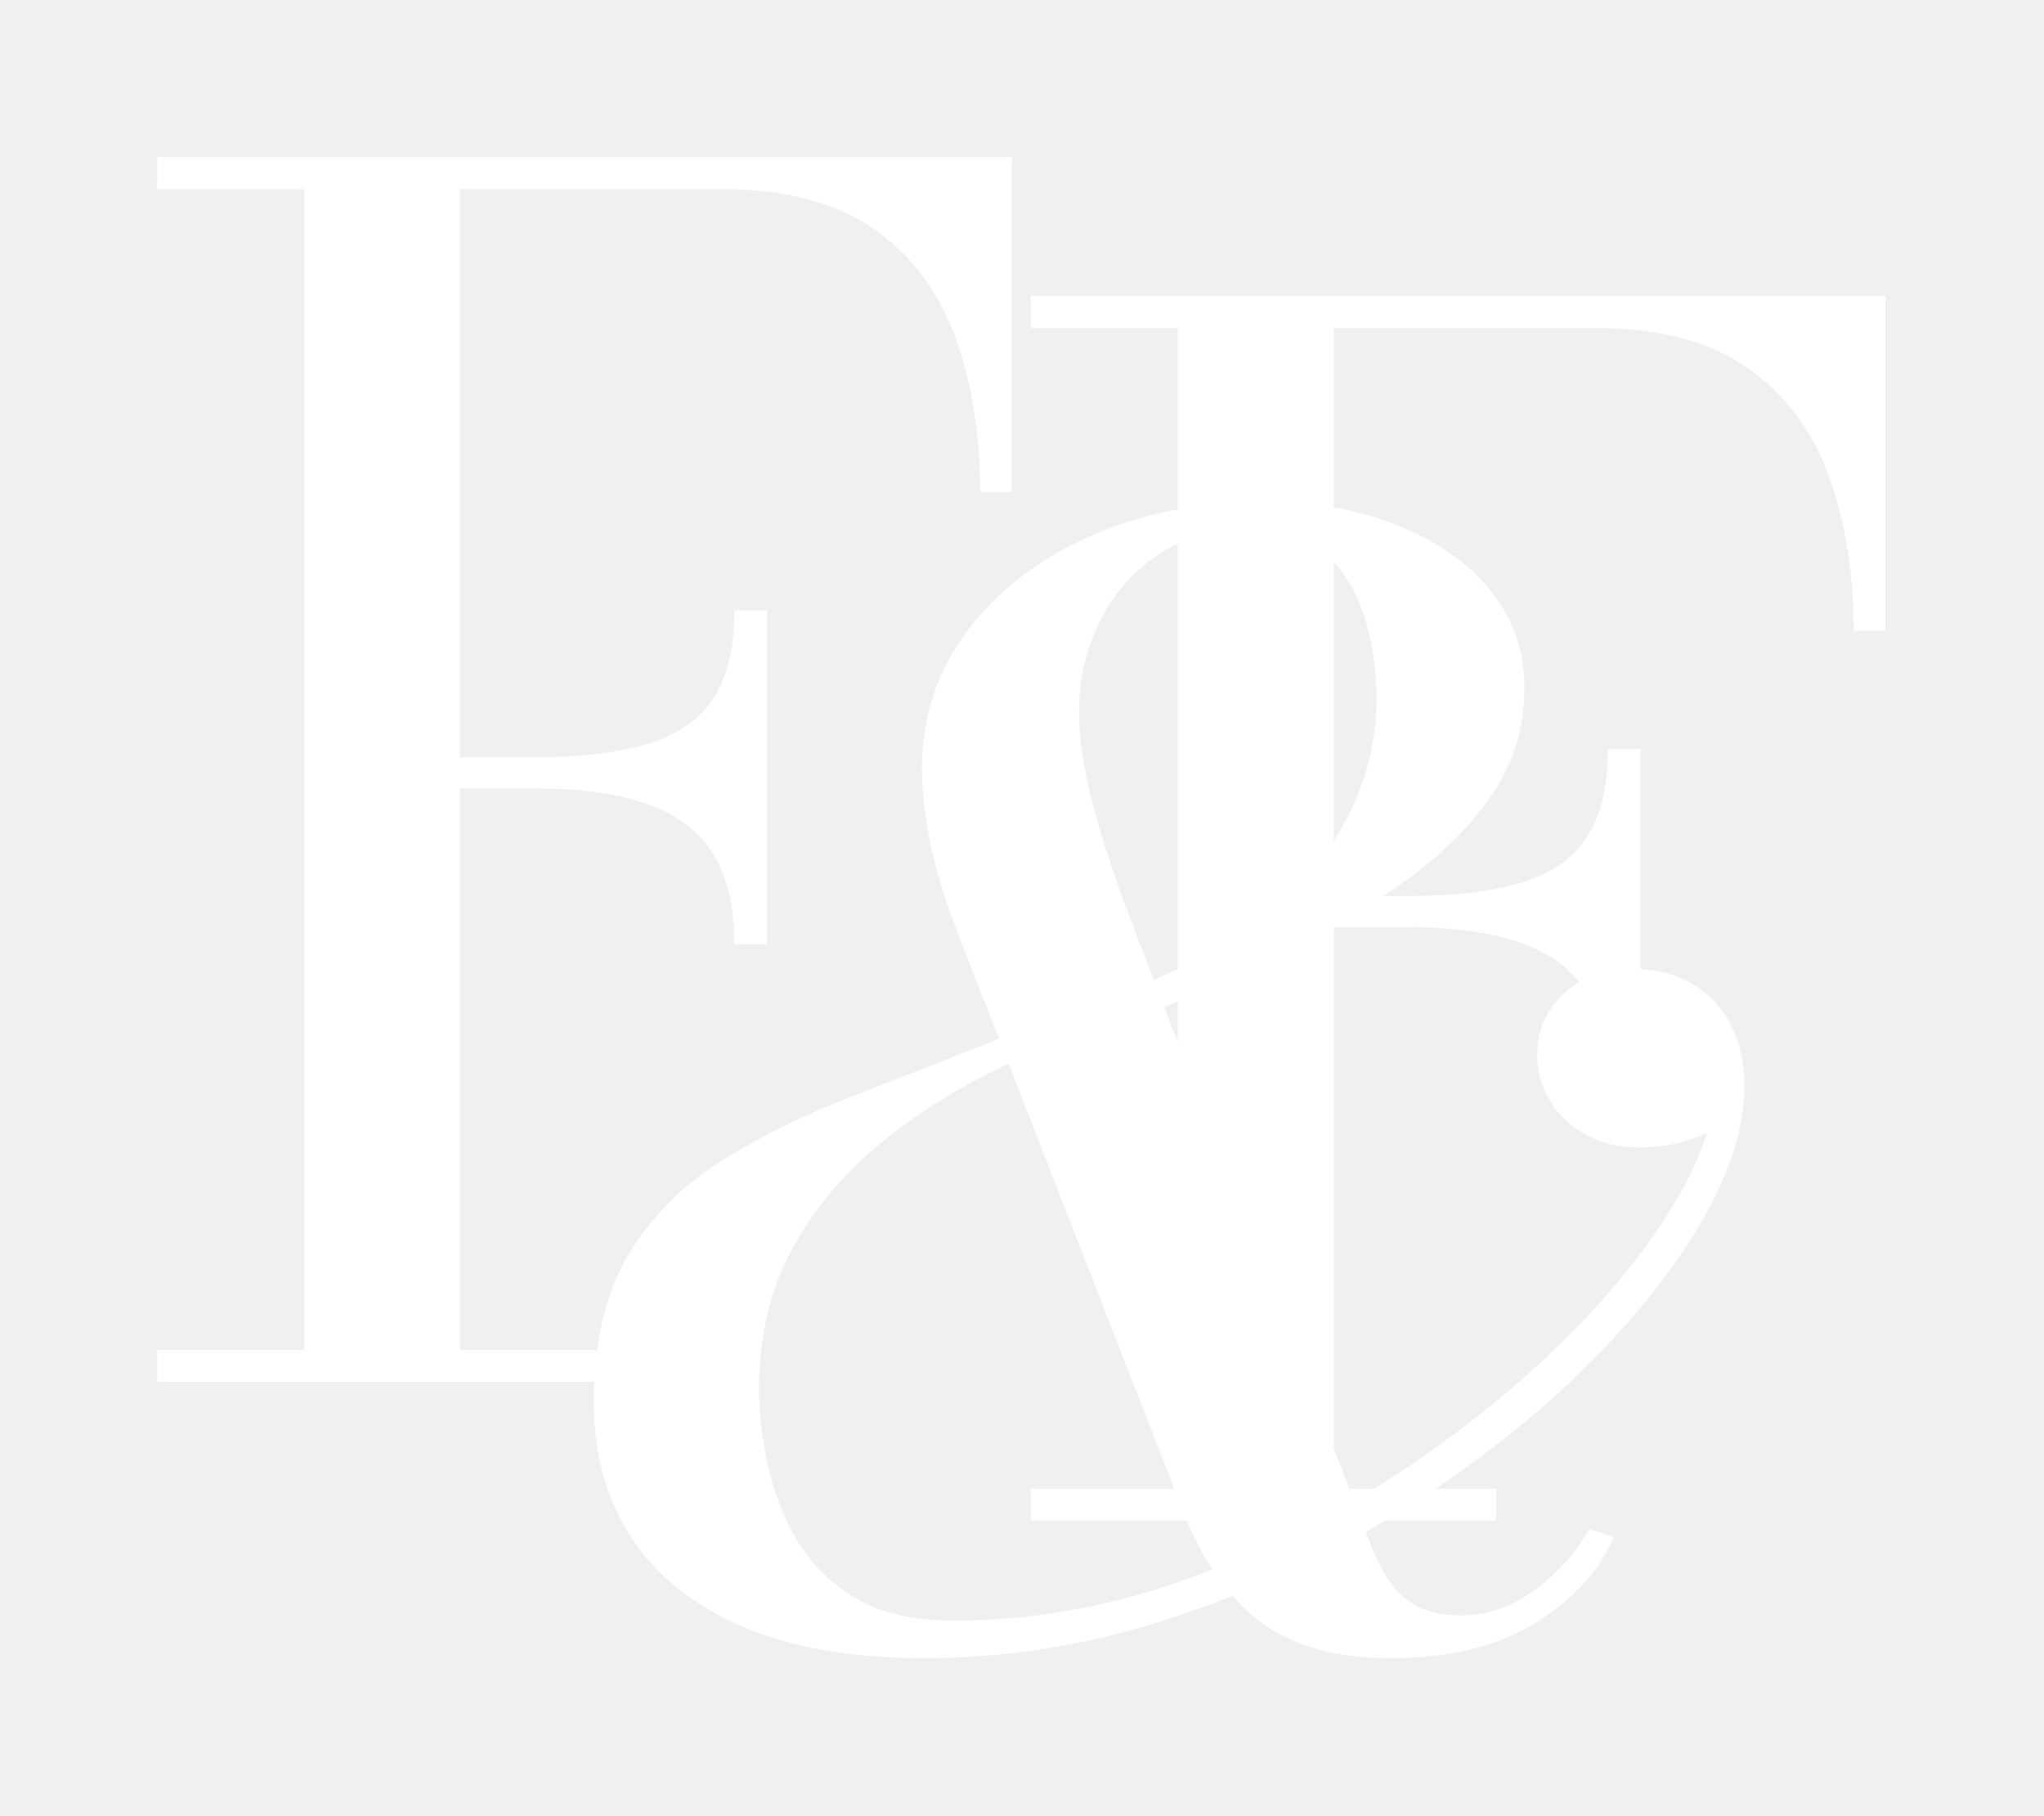
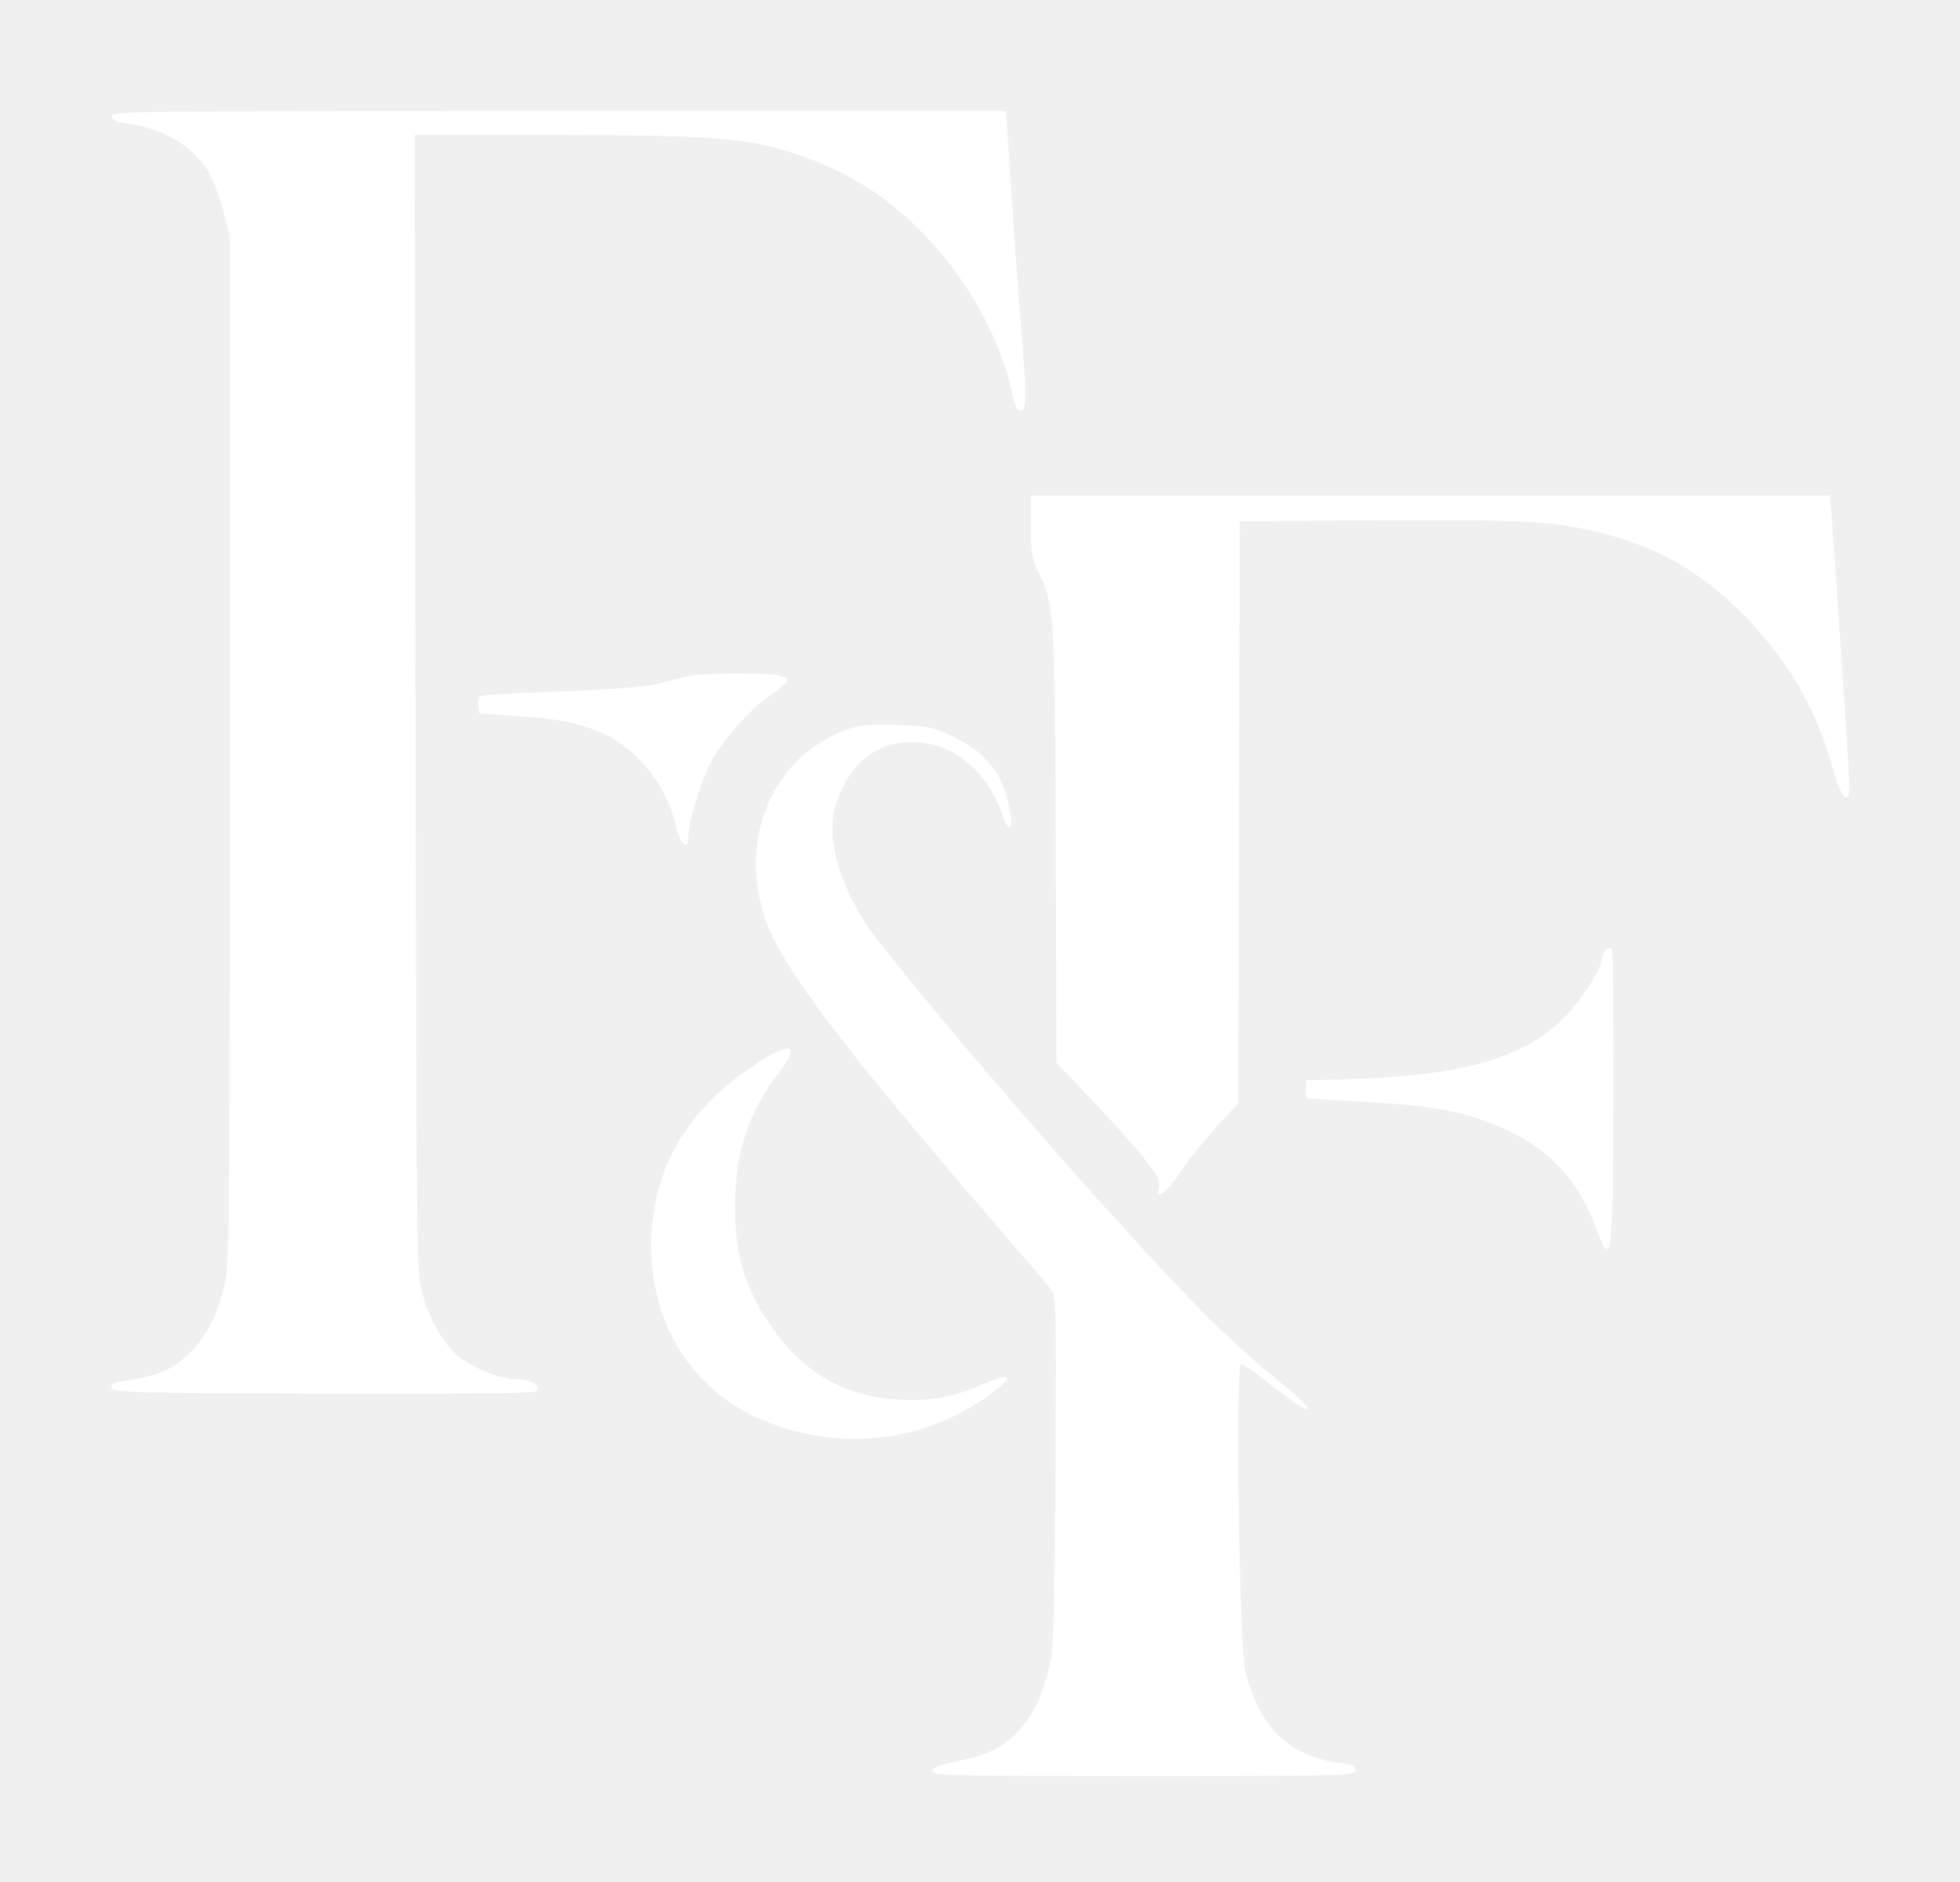
- <svg xmlns="http://www.w3.org/2000/svg" viewBox="0 0 572 508" width="572" height="508" role="img" aria-label="Finck &amp; Fisch">
-   <g fill="#FFFFFF">
-     <g transform="translate(29.836 386.689) scale(0.22846 -0.22846)">
-       <path d="M769.0 536.0Q769.0 603.0 744.0 645.0Q719.0 687.0 664.5 707.0Q610.0 727.0 523.0 727.0H392.0V765.0H523.0Q610.0 765.0 664.5 782.0Q719.0 799.0 744.0 838.5Q769.0 878.0 769.0 945.0H809.0V536.0ZM1109.0 1500.0V1090.0H1070.0Q1070.0 1197.0 1039.0 1281.0Q1008.0 1365.0 938.5 1413.0Q869.0 1461.0 752.0 1461.0H433.0V39.0H632.0V0.0H62.0V39.0H242.0V1461.0H62.0V1500.0Z" />
-       <path d="M1572.0 -338.4Q1471.72 -338.4 1411.92 -292.86Q1352.12 -247.32 1316.24 -152.56L1044.84 543.88Q1021.84 601.84 1010.34 653.36Q998.84 704.88 998.84 752.72Q998.84 844.72 1053.12 918.32Q1107.4 991.92 1203.08 1035.16Q1298.76 1078.4 1422.96 1078.4Q1482.76 1078.4 1538.88 1063.22Q1595.0 1048.04 1639.62 1019.06Q1684.24 990.08 1710.46 947.3Q1736.68 904.52 1736.68 849.32Q1736.68 779.4 1698.96 722.36Q1661.24 665.32 1597.3 618.4Q1533.36 571.48 1453.78 531.46Q1374.2 491.44 1289.56 456.48L1275.76 489.6Q1371.44 529.16 1433.54 583.9Q1495.64 638.64 1525.54 703.04Q1555.44 767.44 1555.44 835.52Q1555.44 892.56 1539.8 939.94Q1524.16 987.32 1490.58 1016.3Q1457.0 1045.28 1404.56 1045.28Q1336.48 1045.28 1288.64 1013.54Q1240.8 981.8 1215.96 930.28Q1191.12 878.76 1191.12 820.8Q1191.12 772.96 1208.14 707.18Q1225.16 641.4 1262.88 543.88L1537.96 -171.88Q1549.0 -204.08 1562.8 -230.3Q1576.6 -256.52 1599.14 -271.24Q1621.68 -285.96 1658.48 -285.96Q1708.16 -285.96 1750.94 -253.76Q1793.72 -221.56 1815.8 -180.16L1846.16 -190.28Q1820.4 -251.0 1750.94 -294.7Q1681.48 -338.4 1572.0 -338.4ZM1000.68 -338.4Q869.12 -338.4 778.96 -299.76Q688.8 -261.12 642.8 -190.74Q596.8 -120.36 596.8 -25.6Q596.8 82.96 637.28 152.42Q677.76 221.88 748.14 267.42Q818.52 312.96 908.68 347.92Q998.84 382.88 1098.2 422.44L1112.0 393.0Q1022.76 352.52 951.92 295.48Q881.08 238.44 840.14 163.46Q799.2 88.48 799.2 -8.12Q799.2 -52.28 809.78 -101.5Q820.36 -150.72 846.12 -194.42Q871.88 -238.12 918.34 -265.26Q964.8 -292.4 1036.56 -292.4Q1176.4 -292.4 1311.64 -245.48Q1446.88 -198.56 1565.56 -122.66Q1684.24 -46.76 1775.32 41.56Q1866.4 129.88 1917.92 214.52Q1969.44 299.16 1969.44 362.64H2004.4Q2004.4 339.64 1986.0 322.62Q1967.6 305.6 1938.62 296.4Q1909.64 287.2 1877.44 287.2Q1840.64 287.2 1812.58 302.38Q1784.52 317.56 1768.42 343.32Q1752.32 369.08 1752.32 401.28Q1752.32 429.8 1766.58 453.26Q1780.84 476.72 1806.6 491.44Q1832.36 506.16 1866.4 506.16Q1910.56 506.16 1941.84 487.76Q1973.12 469.36 1989.68 437.16Q2006.24 404.96 2006.24 362.64Q2006.24 285.36 1951.04 191.98Q1895.84 98.6 1798.32 5.22Q1700.8 -88.16 1572.92 -165.9Q1445.04 -243.64 1298.76 -291.02Q1152.48 -338.4 1000.68 -338.4Z" />
-       <path d="M1839.0 366.0Q1839.0 433.0 1814.0 475.0Q1789.0 517.0 1734.5 537.0Q1680.0 557.0 1593.0 557.0H1462.0V595.0H1593.0Q1680.0 595.0 1734.5 612.0Q1789.0 629.0 1814.0 668.5Q1839.0 708.0 1839.0 775.0H1879.0V366.0ZM2179.0 1330.0V920.0H2140.0Q2140.0 1027.0 2109.0 1111.0Q2078.0 1195.0 2008.5 1243.0Q1939.0 1291.0 1822.0 1291.0H1503.0V-131.0H1702.0V-170.0H1132.0V-131.0H1312.0V1291.0H1132.0V1330.0Z" />
+ <svg xmlns="http://www.w3.org/2000/svg" viewBox="0 0 652 626" width="652" height="626" role="img" aria-label="Finck &amp; Fisch">
+   <g color="#FFFFFF">
+     <g transform="translate(34.92 34.92) scale(1)">
+       <g transform="translate(0,556) scale(0.1,-0.1)" fill="currentColor" stroke="none">
+         <path d="M22 5523 c2 -13 17 -20 55 -25 122 -18 217 -76 269 -163 13 -23 34 -80 47 -126 l22 -84 0 -1715 c0 -1644 -1 -1718 -19 -1785 -27 -103 -63 -169 -121 -224 -53 -50 -104 -71 -208 -86 -38 -5 -47 -10 -45 -23 3 -16 57 -17 703 -20 439 -1 702 1 709 8 19 19 -15 40 -65 40 -59 0 -159 43 -206 88 -45 44 -84 115 -107 197 -20 69 -20 103 -23 1963 l-3 1892 463 0 c489 0 622 -9 757 -48 205 -61 351 -150 488 -297 143 -153 243 -339 283 -527 8 -36 15 -48 27 -46 18 3 18 53 2 248 -6 63 -17 219 -26 345 -8 127 -18 269 -21 318 l-6 87 -1489 0 c-1409 0 -1489 -1 -1486 -17z" />
+         <path d="M3080 4158 c0 -87 3 -108 25 -152 53 -110 55 -139 58 -915 l2 -718 114 -119 c62 -65 140 -152 173 -193 50 -63 59 -79 54 -103 -5 -26 -4 -27 13 -18 11 5 40 40 64 77 25 38 77 102 116 145 l71 76 2 969 3 968 455 3 c459 3 576 -2 718 -35 209 -47 366 -136 516 -293 140 -148 223 -291 281 -489 21 -71 36 -106 46 -106 11 0 13 14 11 65 -5 98 -51 784 -58 868 l-6 72 -1329 0 -1329 0 0 -102z" />
+         <path d="M1960 3663 c-14 -2 -59 -13 -100 -24 -57 -15 -136 -22 -335 -30 -143 -5 -266 -12 -273 -15 -8 -2 -12 -15 -10 -31 l3 -28 110 -7 c149 -9 228 -25 305 -61 117 -55 211 -176 241 -312 12 -56 39 -77 39 -32 0 45 39 177 72 243 38 77 138 189 209 235 27 18 49 38 49 44 0 7 -17 15 -37 19 -42 6 -233 6 -273 -1z" />
+         <path d="M2460 3479 c-242 -95 -353 -358 -264 -627 51 -154 263 -435 779 -1031 82 -95 159 -185 170 -200 20 -25 20 -39 17 -596 -2 -339 -7 -592 -13 -625 -23 -118 -58 -196 -116 -256 -50 -51 -98 -74 -198 -95 -58 -11 -81 -21 -83 -32 -3 -16 51 -17 702 -17 682 0 706 1 706 19 0 14 -10 19 -47 24 -172 21 -270 114 -319 303 -21 77 -34 1024 -15 1024 7 0 42 -24 79 -53 98 -77 131 -99 144 -95 6 2 -33 40 -87 83 -54 43 -153 131 -218 194 -236 229 -800 870 -1122 1276 -122 153 -181 340 -144 456 43 136 132 209 253 209 135 0 251 -94 302 -244 22 -64 38 -46 23 25 -26 121 -80 188 -198 242 -60 28 -77 31 -181 34 -98 3 -123 0 -170 -18z" />
+         <path d="M4992 2748 c-7 -7 -12 -18 -12 -26 0 -33 -69 -141 -125 -197 -142 -143 -346 -198 -765 -208 l-95 -2 0 -30 0 -30 195 -12 c216 -12 319 -30 428 -74 170 -68 273 -169 337 -333 58 -150 60 -140 63 413 1 272 -1 498 -6 503 -4 4 -13 3 -20 -4z" />
+         <path d="M2152 2360 c-220 -147 -333 -347 -335 -590 -2 -258 129 -475 348 -575 259 -120 555 -91 780 75 82 60 72 75 -24 34 -102 -45 -176 -58 -286 -51 -174 11 -306 86 -411 233 -94 131 -129 244 -128 414 1 176 43 304 144 438 76 100 42 109 -88 22z" />
+       </g>
    </g>
  </g>
</svg>
